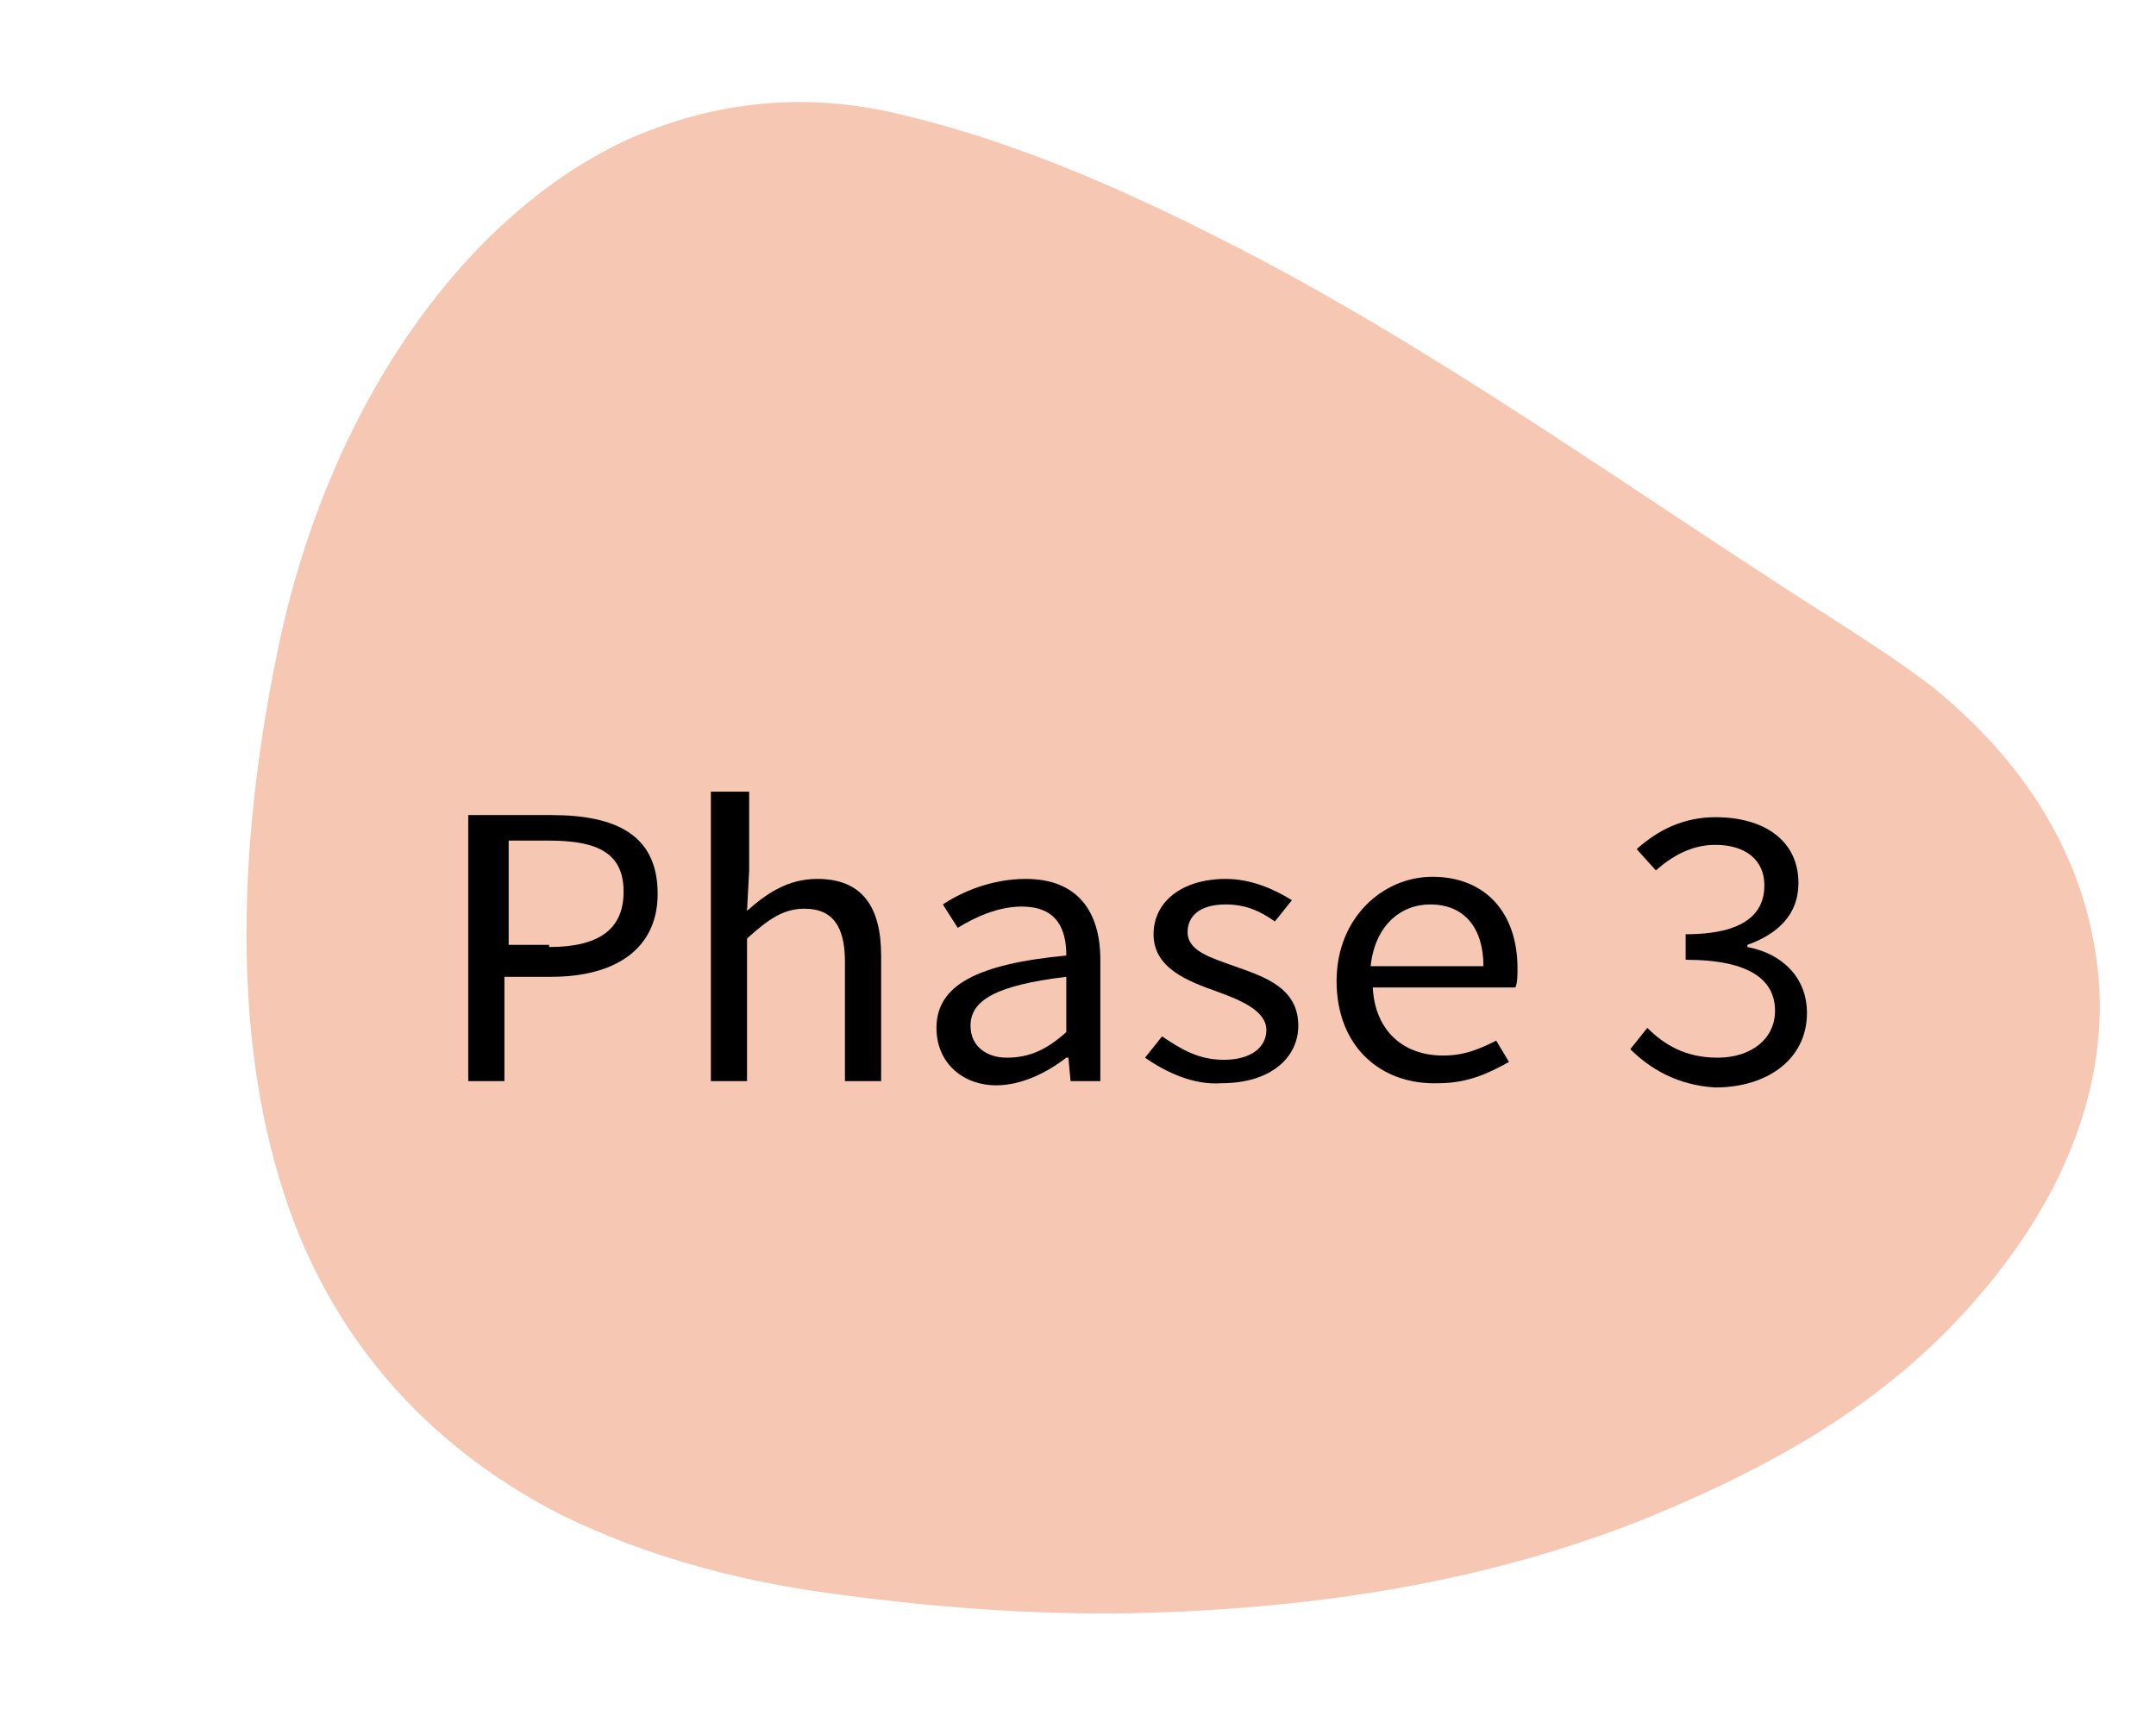
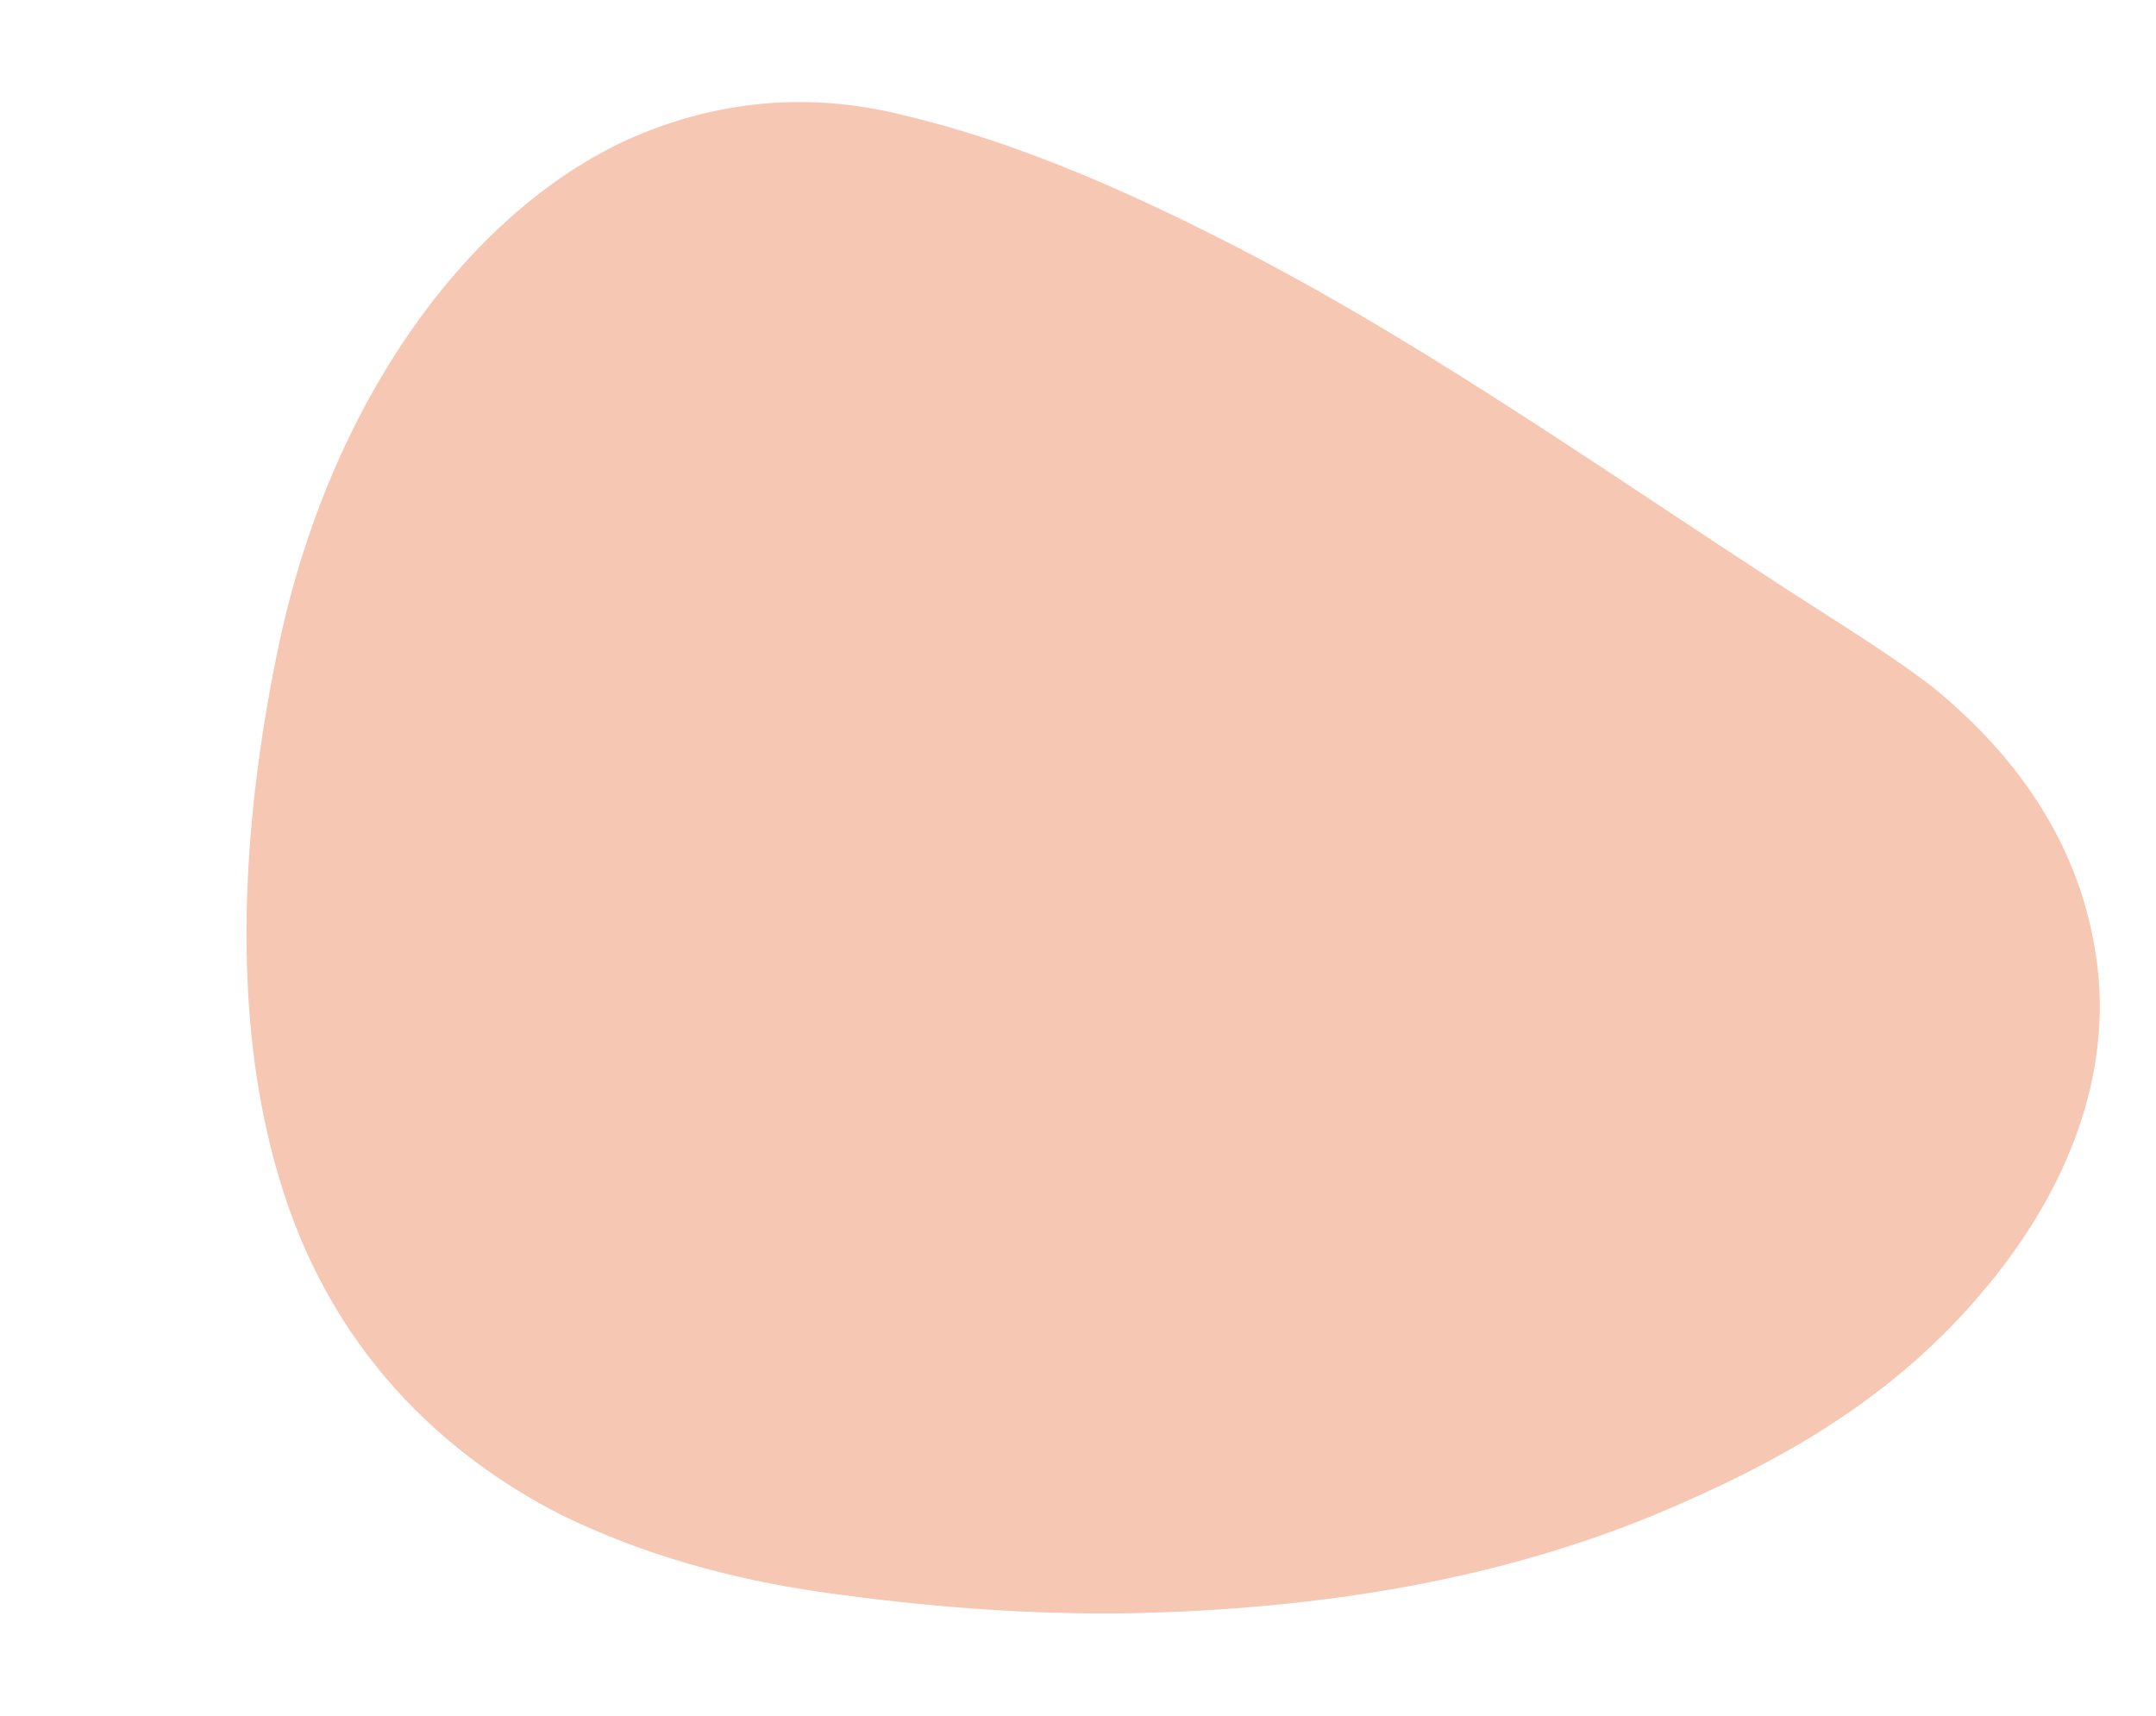
<svg xmlns="http://www.w3.org/2000/svg" version="1.1" id="Layer_1" x="0px" y="0px" viewBox="0 0 101.3 80.6" style="enable-background:new 0 0 101.3 80.6;" xml:space="preserve">
  <style type="text/css">
	.st0{fill:#F6C7B2;}
	.st1{fill:none;}
- 	.st2{enable-background:new    ;}
</style>
  <g>
    <g>
-       <path class="st0" d="M86.3,29.2c-9.6-6.1-18.9-12.9-28.8-17.9c-4.9-2.5-10-4.7-15.1-5.9c-4.4-1.1-8.8-0.7-13,1.2    c-7.7,3.6-14.1,12.7-16.4,24.2c-1.6,7.8-2.2,16.8,0.1,24.5c2.4,8.2,7.8,13.1,13.3,15.9c3.9,1.9,8,3,12.1,3.6    c4.9,0.7,9.9,1.1,14.9,1c8.2-0.2,16.5-1.4,24.3-4.6c5.5-2.3,11.2-5.3,15.7-10.8c2.9-3.5,5.7-8.6,5.2-14.5    c-0.6-6.4-4.3-10.8-7.9-13.7C89.1,31,87.7,30.1,86.3,29.2c-1.1-0.7-2.9-0.4-3.7,1.1c-0.8,1.5,0.1,3,1.1,3.6    c0.6,0.4,1.3,0.8,1.8,1.2c0.1,0.1,0.7,0.5,0.1,0.1c0.1,0.1,0.3,0.2,0.4,0.3c0.3,0.2,0.6,0.5,0.9,0.7c1,0.8,1.9,1.8,2.9,2.7    c0.4,0.4-0.4-0.5,0,0c0.1,0.1,0.1,0.2,0.2,0.3c0.2,0.2,0.3,0.5,0.5,0.7c0.3,0.5,0.7,1,1,1.5c0.1,0.2,0.3,0.5,0.4,0.7    c0.1,0.1,0.1,0.3,0.2,0.4c0,0-0.2-0.6-0.1-0.2c0.2,0.5,0.4,1,0.6,1.6c0.1,0.5,0.3,1,0.4,1.5c0.2,0.7,0-0.5,0,0.2    c0,0.3,0.1,0.6,0.1,0.9c0,0.5,0,1,0,1.5c0,0.2-0.1,0.5-0.1,0.7c0,0.5,0.1-0.7,0-0.1c0,0.2-0.1,0.3-0.1,0.5    c-0.2,1.1-0.5,2.1-0.9,3.1c-0.3,0.7,0.2-0.4-0.1,0.2c-0.1,0.2-0.2,0.5-0.3,0.7c-0.3,0.5-0.6,1.1-0.9,1.6c-0.3,0.5-0.6,1-0.9,1.4    c-0.4,0.6,0.3-0.3-0.2,0.3c-0.2,0.3-0.4,0.5-0.7,0.8c-0.9,1-1.8,1.9-2.8,2.8c-0.3,0.2-0.5,0.4-0.7,0.6c-0.4,0.3,0,0,0.1-0.1    c-0.2,0.1-0.3,0.3-0.5,0.4c-0.6,0.5-1.2,0.9-1.8,1.3c-1.3,0.9-2.6,1.6-3.9,2.3c-0.7,0.4-1.4,0.7-2.1,1c0.6-0.3-0.5,0.2-0.7,0.3    c-0.4,0.2-0.9,0.4-1.3,0.5c-1.7,0.6-3.3,1.2-5,1.7c-1.8,0.5-3.6,0.9-5.5,1.3c-0.2,0-0.4,0.1-0.5,0.1c0,0-0.9,0.2-0.4,0.1    c-0.5,0.1-0.9,0.2-1.4,0.2c-1,0.2-2,0.3-3,0.4c-4.4,0.4-8.8,0.5-13.2,0.2c-4.1-0.3-8.4-0.8-12.5-2c-0.4-0.1-0.9-0.3-1.3-0.4    c-0.3-0.1-0.5-0.2-0.8-0.3c0.4,0.2-0.1,0-0.2-0.1c-0.8-0.3-1.6-0.7-2.4-1.1c-0.7-0.4-1.4-0.7-2.1-1.2c-0.3-0.2-0.7-0.4-1-0.6    c-0.6-0.4,0.4,0.3-0.2-0.1c-0.2-0.1-0.4-0.3-0.5-0.4c-0.6-0.5-1.1-0.9-1.7-1.5c-0.3-0.3-0.5-0.5-0.8-0.8c-0.1-0.2-0.3-0.3-0.5-0.5    c0-0.1-0.5-0.6-0.1-0.1c-0.9-1.2-1.8-2.4-2.5-3.8c-0.1-0.2-0.5-1.1-0.3-0.6c-0.1-0.3-0.3-0.7-0.4-1c-0.3-0.8-0.6-1.6-0.8-2.4    c-0.2-0.7-0.4-1.5-0.5-2.3c-0.1-0.4-0.1-0.8-0.2-1.2c-0.1-0.8,0.1,0.5,0-0.3c0-0.2-0.1-0.5-0.1-0.7c-0.4-3.7-0.3-7.5,0.1-11.2    c0.2-1.8,0.5-4.1,1-6.2c0.5-2.5,1.3-5,2.2-7.2c1.9-4.6,4.4-8.1,7.5-10.7c0.6-0.5,1.2-0.9,2-1.4c0.4-0.3,0.8-0.5,1.2-0.7    c0.2-0.1,0.3-0.2,0.5-0.3c0.3-0.1,0.3-0.2,0.1-0.1c0.2-0.1,0.3-0.1,0.5-0.2c0.8-0.3,1.7-0.6,2.5-0.8c0.2,0,0.3-0.1,0.5-0.1    c-0.6,0.1,0.3,0,0.3,0c0.5-0.1,1.1-0.1,1.6-0.1c0.5,0,0.9,0,1.3,0c-0.1,0-0.5-0.1,0.1,0c0.3,0,0.5,0.1,0.8,0.1    c1.2,0.2,2.3,0.5,3.5,0.9c2.3,0.7,4.5,1.5,6.8,2.5c9.4,4.1,18.3,10.2,27.2,16.1c2.2,1.4,4.4,2.9,6.6,4.3c1.1,0.7,2.9,0.4,3.7-1.1    C88.2,31.3,87.2,29.9,86.3,29.2L86.3,29.2z" />
+       <path class="st0" d="M86.3,29.2c-9.6-6.1-18.9-12.9-28.8-17.9c-4.9-2.5-10-4.7-15.1-5.9c-4.4-1.1-8.8-0.7-13,1.2    C21.7,10.2,15.3,19.3,13,30.8c-1.6,7.8-2.2,16.8,0.1,24.5c2.4,8.2,7.8,13.1,13.3,15.9c3.9,1.9,8,3,12.1,3.6    c4.9,0.7,9.9,1.1,14.9,1c8.2-0.2,16.5-1.4,24.3-4.6c5.5-2.3,11.2-5.3,15.7-10.8c2.9-3.5,5.7-8.6,5.2-14.5    c-0.6-6.4-4.3-10.8-7.9-13.7C89.1,31,87.7,30.1,86.3,29.2c-1.1-0.7-2.9-0.4-3.7,1.1c-0.8,1.5,0.1,3,1.1,3.6    c0.6,0.4,1.3,0.8,1.8,1.2c0.1,0.1,0.7,0.5,0.1,0.1c0.1,0.1,0.3,0.2,0.4,0.3c0.3,0.2,0.6,0.5,0.9,0.7c1,0.8,1.9,1.8,2.9,2.7    c0.4,0.4-0.4-0.5,0,0c0.1,0.1,0.1,0.2,0.2,0.3c0.2,0.2,0.3,0.5,0.5,0.7c0.3,0.5,0.7,1,1,1.5c0.1,0.2,0.3,0.5,0.4,0.7    c0.1,0.1,0.1,0.3,0.2,0.4c0,0-0.2-0.6-0.1-0.2c0.2,0.5,0.4,1,0.6,1.6c0.1,0.5,0.3,1,0.4,1.5c0.2,0.7,0-0.5,0,0.2    c0,0.3,0.1,0.6,0.1,0.9c0,0.5,0,1,0,1.5c0,0.2-0.1,0.5-0.1,0.7c0,0.5,0.1-0.7,0-0.1c0,0.2-0.1,0.3-0.1,0.5    c-0.2,1.1-0.5,2.1-0.9,3.1c-0.3,0.7,0.2-0.4-0.1,0.2c-0.1,0.2-0.2,0.5-0.3,0.7c-0.3,0.5-0.6,1.1-0.9,1.6s-0.6,1-0.9,1.4    c-0.4,0.6,0.3-0.3-0.2,0.3c-0.2,0.3-0.4,0.5-0.7,0.8c-0.9,1-1.8,1.9-2.8,2.8c-0.3,0.2-0.5,0.4-0.7,0.6c-0.4,0.3,0,0,0.1-0.1    c-0.2,0.1-0.3,0.3-0.5,0.4c-0.6,0.5-1.2,0.9-1.8,1.3c-1.3,0.9-2.6,1.6-3.9,2.3c-0.7,0.4-1.4,0.7-2.1,1c0.6-0.3-0.5,0.2-0.7,0.3    c-0.4,0.2-0.9,0.4-1.3,0.5c-1.7,0.6-3.3,1.2-5,1.7c-1.8,0.5-3.6,0.9-5.5,1.3c-0.2,0-0.4,0.1-0.5,0.1c0,0-0.9,0.2-0.4,0.1    c-0.5,0.1-0.9,0.2-1.4,0.2c-1,0.2-2,0.3-3,0.4c-4.4,0.4-8.8,0.5-13.2,0.2c-4.1-0.3-8.4-0.8-12.5-2c-0.4-0.1-0.9-0.3-1.3-0.4    c-0.3-0.1-0.5-0.2-0.8-0.3c0.4,0.2-0.1,0-0.2-0.1c-0.8-0.3-1.6-0.7-2.4-1.1c-0.7-0.4-1.4-0.7-2.1-1.2c-0.3-0.2-0.7-0.4-1-0.6    c-0.6-0.4,0.4,0.3-0.2-0.1c-0.2-0.1-0.4-0.3-0.5-0.4c-0.6-0.5-1.1-0.9-1.7-1.5c-0.3-0.3-0.5-0.5-0.8-0.8c-0.1-0.2-0.3-0.3-0.5-0.5    c0-0.1-0.5-0.6-0.1-0.1c-0.9-1.2-1.8-2.4-2.5-3.8c-0.1-0.2-0.5-1.1-0.3-0.6c-0.1-0.3-0.3-0.7-0.4-1c-0.3-0.8-0.6-1.6-0.8-2.4    c-0.2-0.7-0.4-1.5-0.5-2.3c-0.1-0.4-0.1-0.8-0.2-1.2c-0.1-0.8,0.1,0.5,0-0.3c0-0.2-0.1-0.5-0.1-0.7c-0.4-3.7-0.3-7.5,0.1-11.2    c0.2-1.8,0.5-4.1,1-6.2c0.5-2.5,1.3-5,2.2-7.2c1.9-4.6,4.4-8.1,7.5-10.7c0.6-0.5,1.2-0.9,2-1.4c0.4-0.3,0.8-0.5,1.2-0.7    c0.2-0.1,0.3-0.2,0.5-0.3c0.3-0.1,0.3-0.2,0.1-0.1c0.2-0.1,0.3-0.1,0.5-0.2c0.8-0.3,1.7-0.6,2.5-0.8c0.2,0,0.3-0.1,0.5-0.1    c-0.6,0.1,0.3,0,0.3,0c0.5-0.1,1.1-0.1,1.6-0.1s0.9,0,1.3,0c-0.1,0-0.5-0.1,0.1,0c0.3,0,0.5,0.1,0.8,0.1c1.2,0.2,2.3,0.5,3.5,0.9    c2.3,0.7,4.5,1.5,6.8,2.5c9.4,4.1,18.3,10.2,27.2,16.1c2.2,1.4,4.4,2.9,6.6,4.3c1.1,0.7,2.9,0.4,3.7-1.1    C88.2,31.3,87.2,29.9,86.3,29.2L86.3,29.2z" />
      <polyline class="st0" points="73.6,24.5 91.6,36 95.4,45.8 93.6,55.5 85.7,63.8 71.6,70.2 55,72.5 35.7,71.6 24.6,68.2 14.5,51.9     15.3,32.6 21.2,16.1 32.5,8.2 48.4,9.7   " />
    </g>
  </g>
  <rect x="45.9" y="32.2" class="st1" width="128" height="125" />
-   <g>
-     <g class="st2">
-       <path d="M22.1,38.3h3.8c3,0,5,0.9,5,3.7c0,2.6-2,3.9-5,3.9h-2.2v4.9h-1.7V38.3z M25.8,44.5c2.3,0,3.5-0.8,3.5-2.6    c0-1.8-1.2-2.4-3.5-2.4h-1.9v4.9H25.8z" />
-       <path d="M33.5,37.2h1.7v3.7l-0.1,1.9c0.9-0.8,1.9-1.5,3.3-1.5c2.1,0,3,1.3,3,3.6v5.9h-1.7v-5.6c0-1.7-0.6-2.5-1.9-2.5    c-1,0-1.7,0.5-2.7,1.4v6.7h-1.7V37.2z" />
-       <path d="M44,48.3c0-2,1.9-3,6.1-3.4c0-1.2-0.4-2.3-2.1-2.3c-1.1,0-2.2,0.5-3,1l-0.7-1.1c0.9-0.6,2.3-1.2,3.9-1.2    c2.4,0,3.5,1.5,3.5,3.8v5.7h-1.4l-0.1-1.1h-0.1c-0.9,0.7-2.1,1.3-3.3,1.3C45.3,51,44,50,44,48.3z M50.1,48.5v-2.6    c-3.3,0.4-4.5,1.1-4.5,2.3c0,1,0.8,1.5,1.7,1.5C48.4,49.7,49.2,49.3,50.1,48.5z" />
-       <path d="M53.8,49.7l0.8-1c0.9,0.6,1.7,1.1,2.9,1.1c1.3,0,2-0.6,2-1.4c0-0.9-1.2-1.4-2.3-1.8c-1.4-0.5-3-1.1-3-2.7    c0-1.5,1.3-2.6,3.4-2.6c1.2,0,2.3,0.5,3.1,1l-0.8,1c-0.7-0.5-1.4-0.8-2.3-0.8c-1.3,0-1.8,0.6-1.8,1.3c0,0.9,1.1,1.2,2.2,1.6    c1.4,0.5,3,1,3,2.8c0,1.5-1.3,2.7-3.6,2.7C56.1,51,54.8,50.4,53.8,49.7z" />
-       <path d="M62.8,46.1c0-3,2.2-4.9,4.5-4.9c2.5,0,4,1.7,4,4.3c0,0.3,0,0.7-0.1,0.9h-6.7c0.1,2,1.4,3.2,3.3,3.2c1,0,1.7-0.3,2.5-0.7    l0.6,1c-0.9,0.5-1.9,1-3.3,1C64.9,51,62.8,49.2,62.8,46.1z M69.7,45.4c0-1.8-0.9-2.9-2.5-2.9c-1.4,0-2.6,1-2.8,2.9H69.7z" />
-       <path d="M76.6,49.3l0.8-1c0.8,0.8,1.8,1.4,3.3,1.4c1.6,0,2.7-0.9,2.7-2.2c0-1.4-1.1-2.4-4.2-2.4v-1.2c2.8,0,3.7-1,3.7-2.3    c0-1.2-0.9-1.9-2.3-1.9c-1.1,0-2,0.5-2.8,1.2l-0.9-1c1-0.9,2.2-1.5,3.7-1.5c2.3,0,3.9,1.1,3.9,3.1c0,1.5-1,2.4-2.4,2.9v0.1    c1.6,0.3,2.8,1.4,2.8,3.1c0,2.2-1.9,3.5-4.3,3.5C78.8,51,77.5,50.2,76.6,49.3z" />
-     </g>
-   </g>
</svg>
